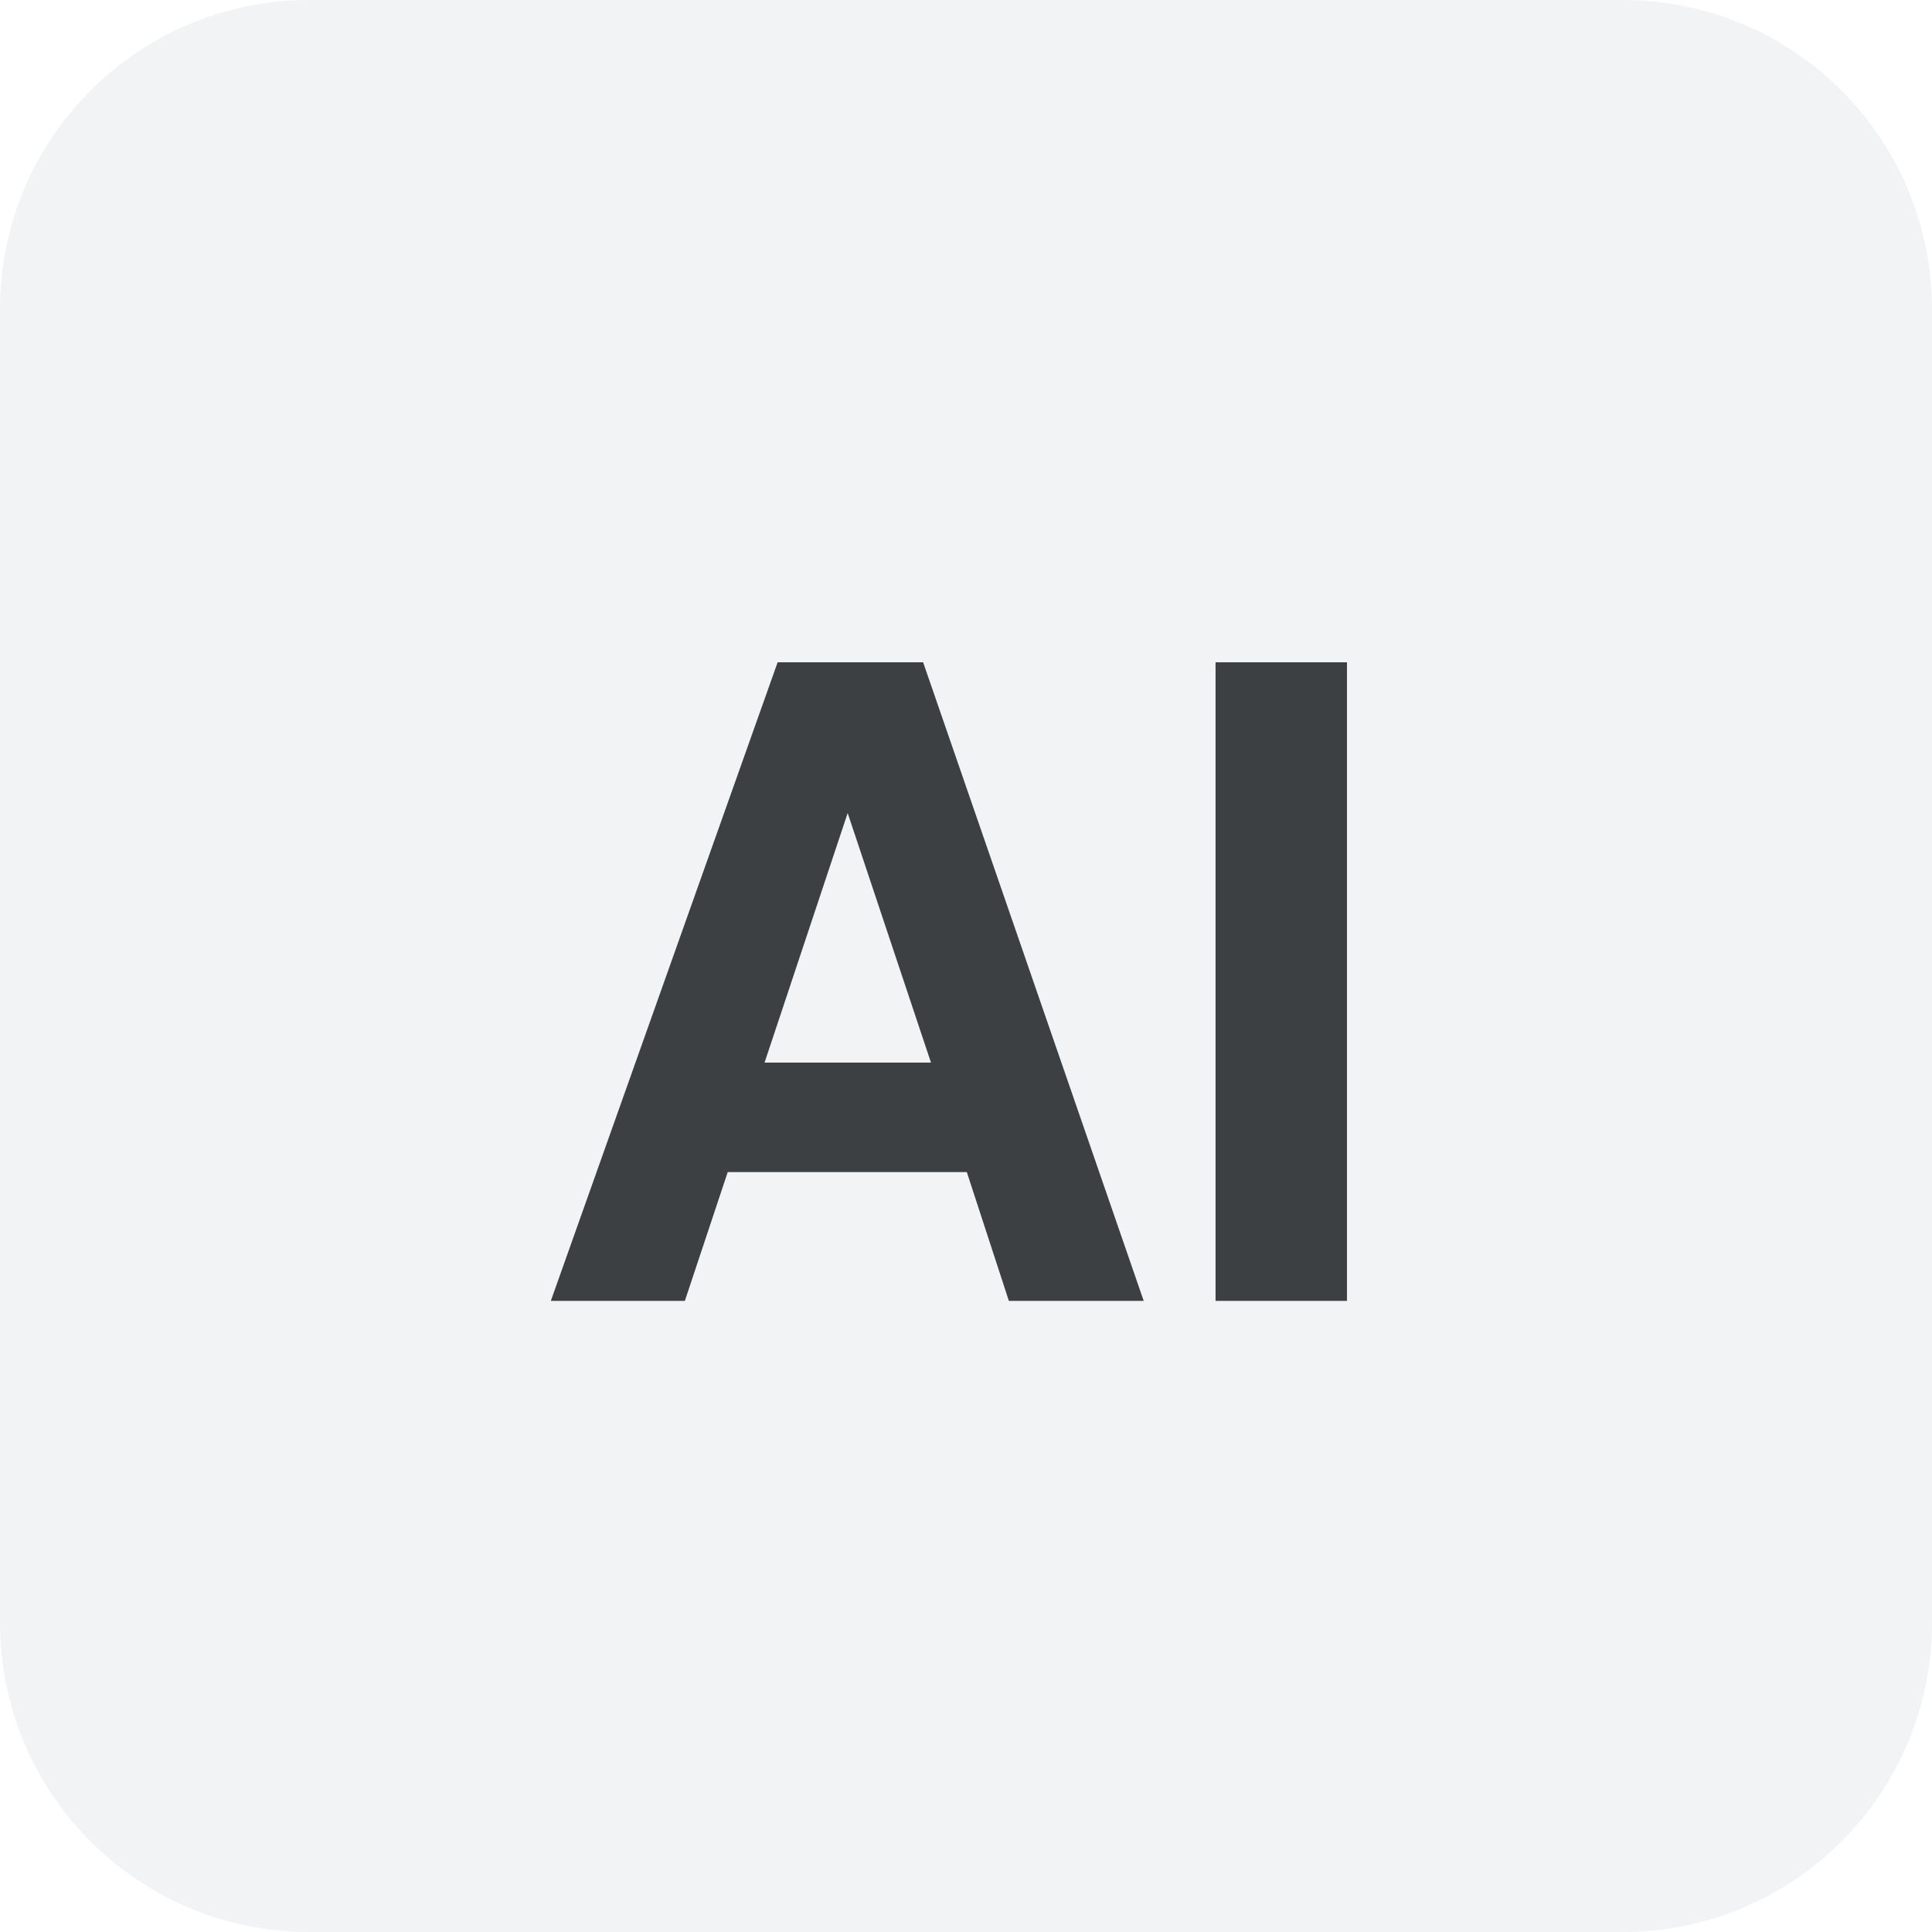
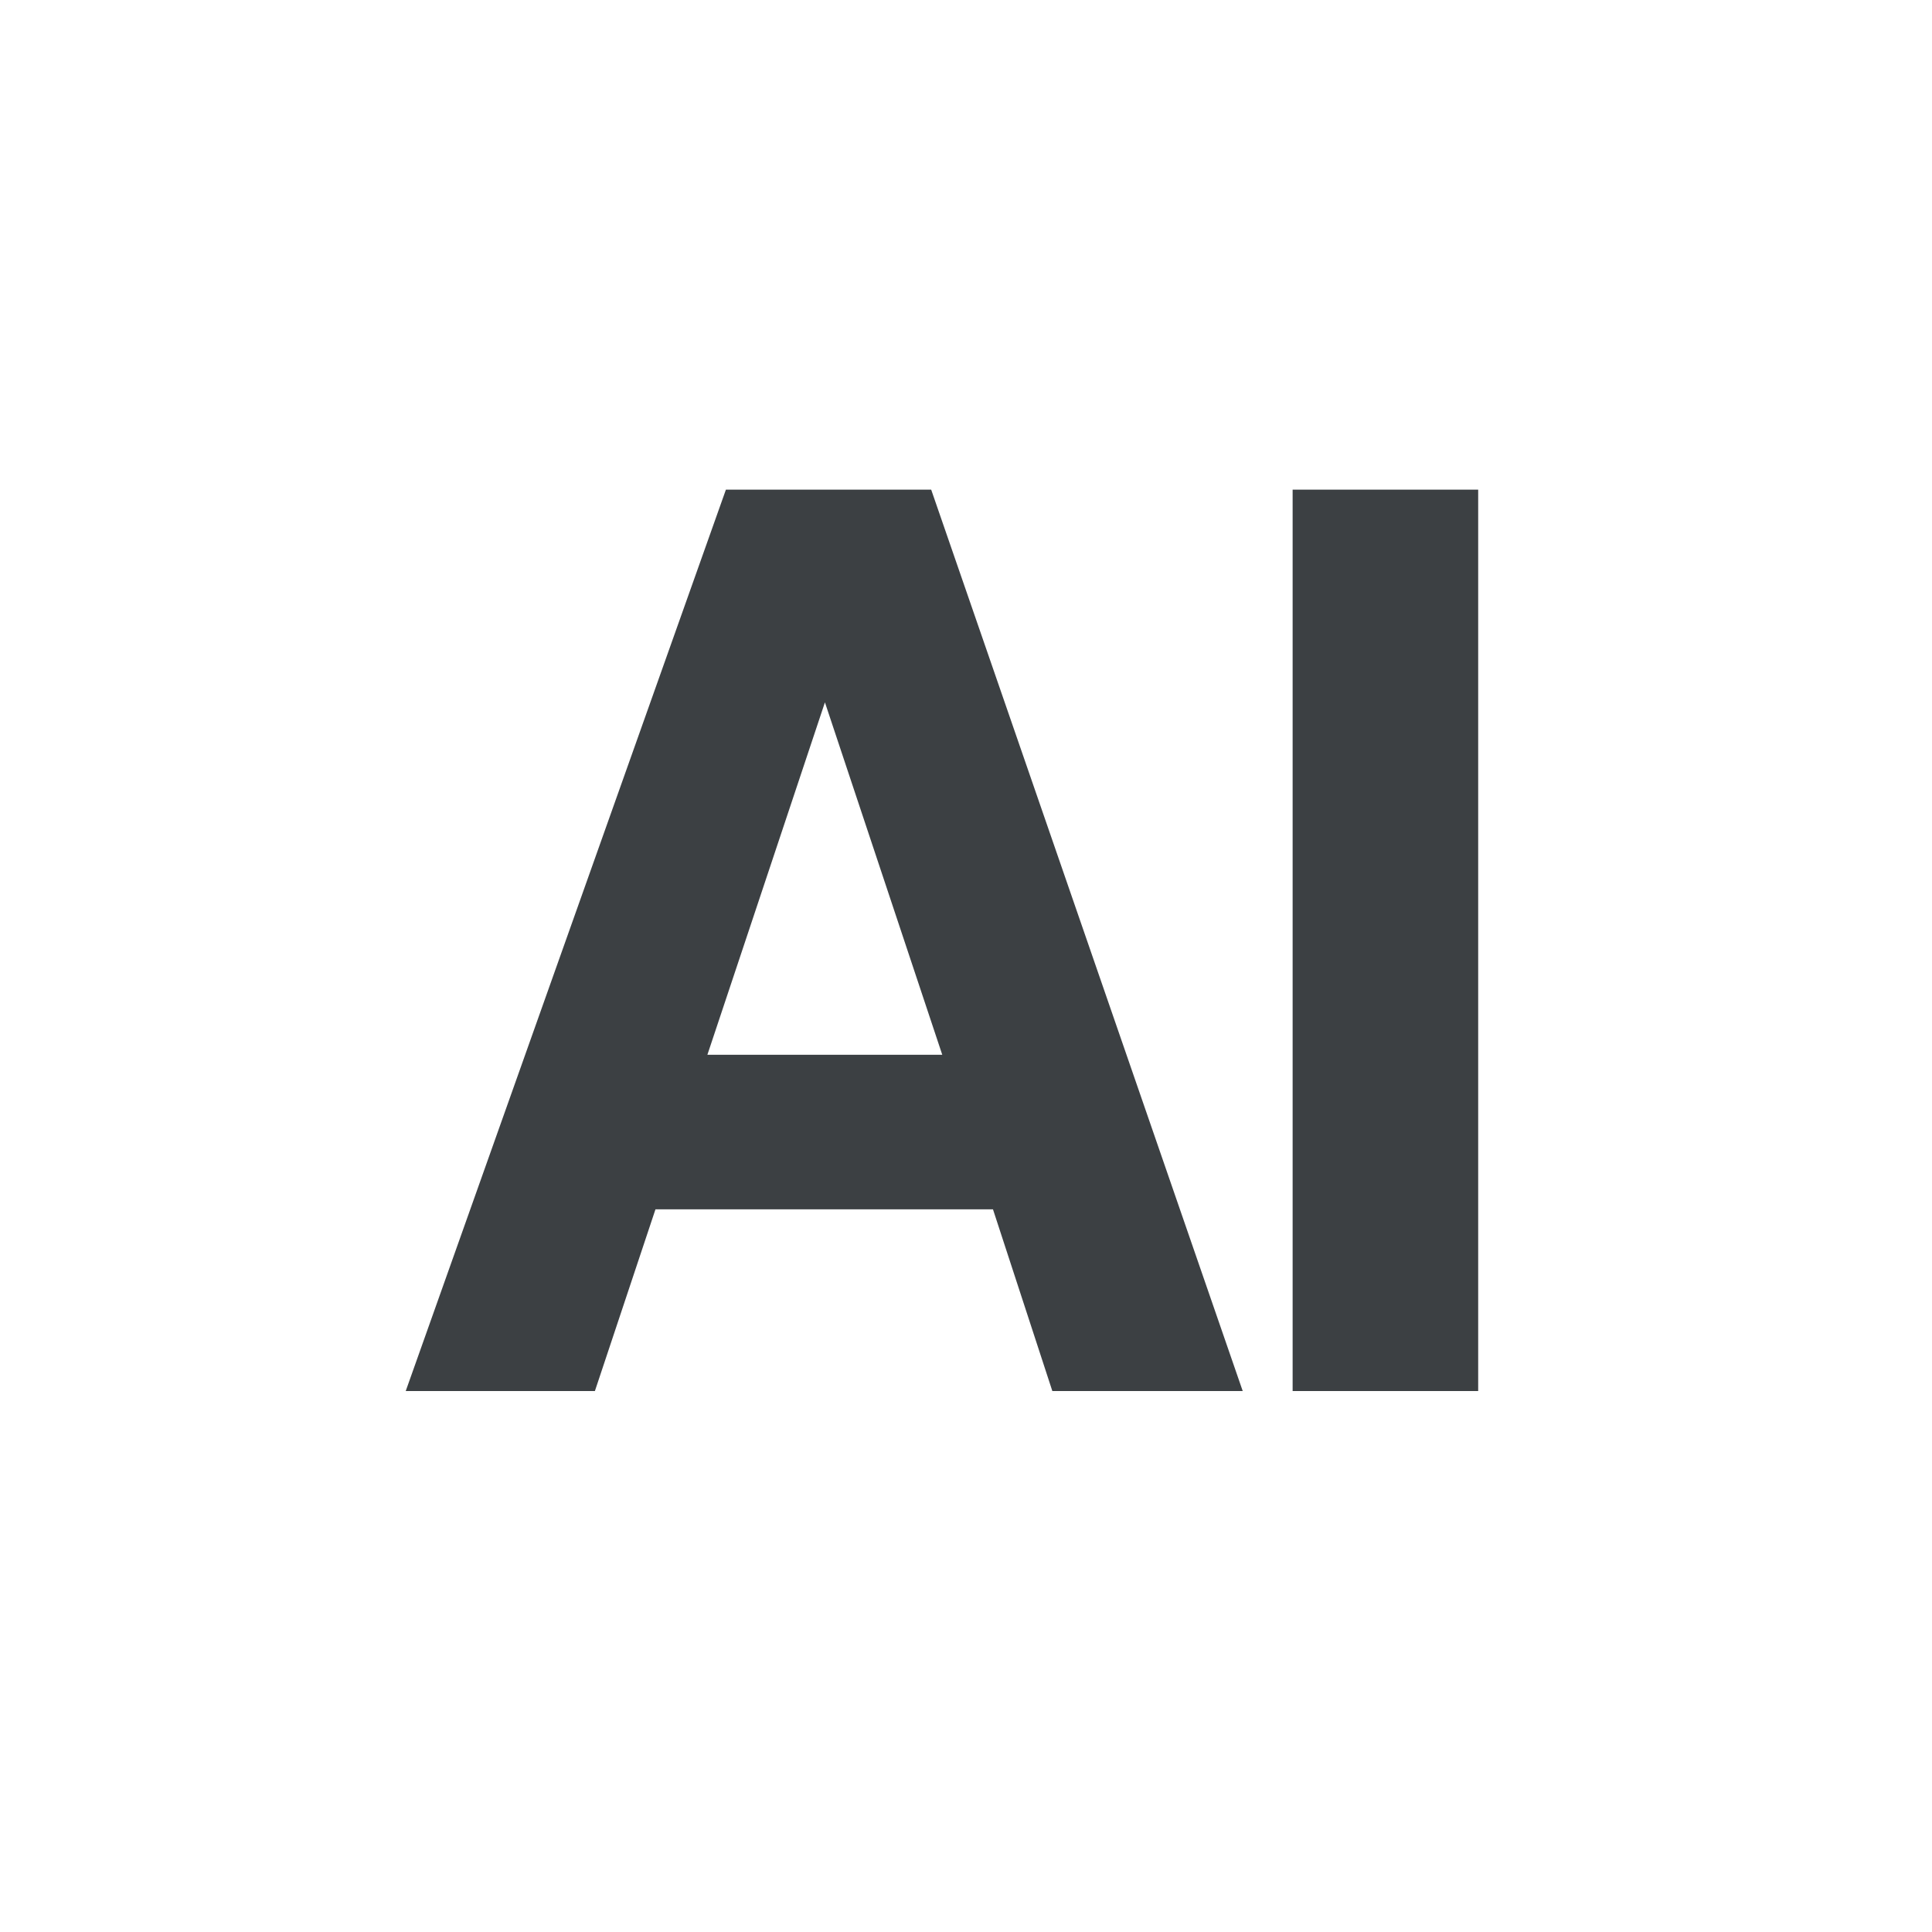
<svg xmlns="http://www.w3.org/2000/svg" width="150" height="150" viewBox="0 0 150 150" fill="none" role="img" aria-label="Google AI">
-   <rect width="150" height="150" rx="24" fill="#F1F3F4" />
-   <text x="75" y="101" text-anchor="middle" font-family="Helvetica, Arial, sans-serif" font-size="68" font-weight="600" fill="#3C4043">AI</text>
+   <text x="75" y="108" text-anchor="middle" font-family="Helvetica, Arial, sans-serif" font-size="96" font-weight="700" letter-spacing="-4" fill="#3C4043">AI</text>
</svg>
